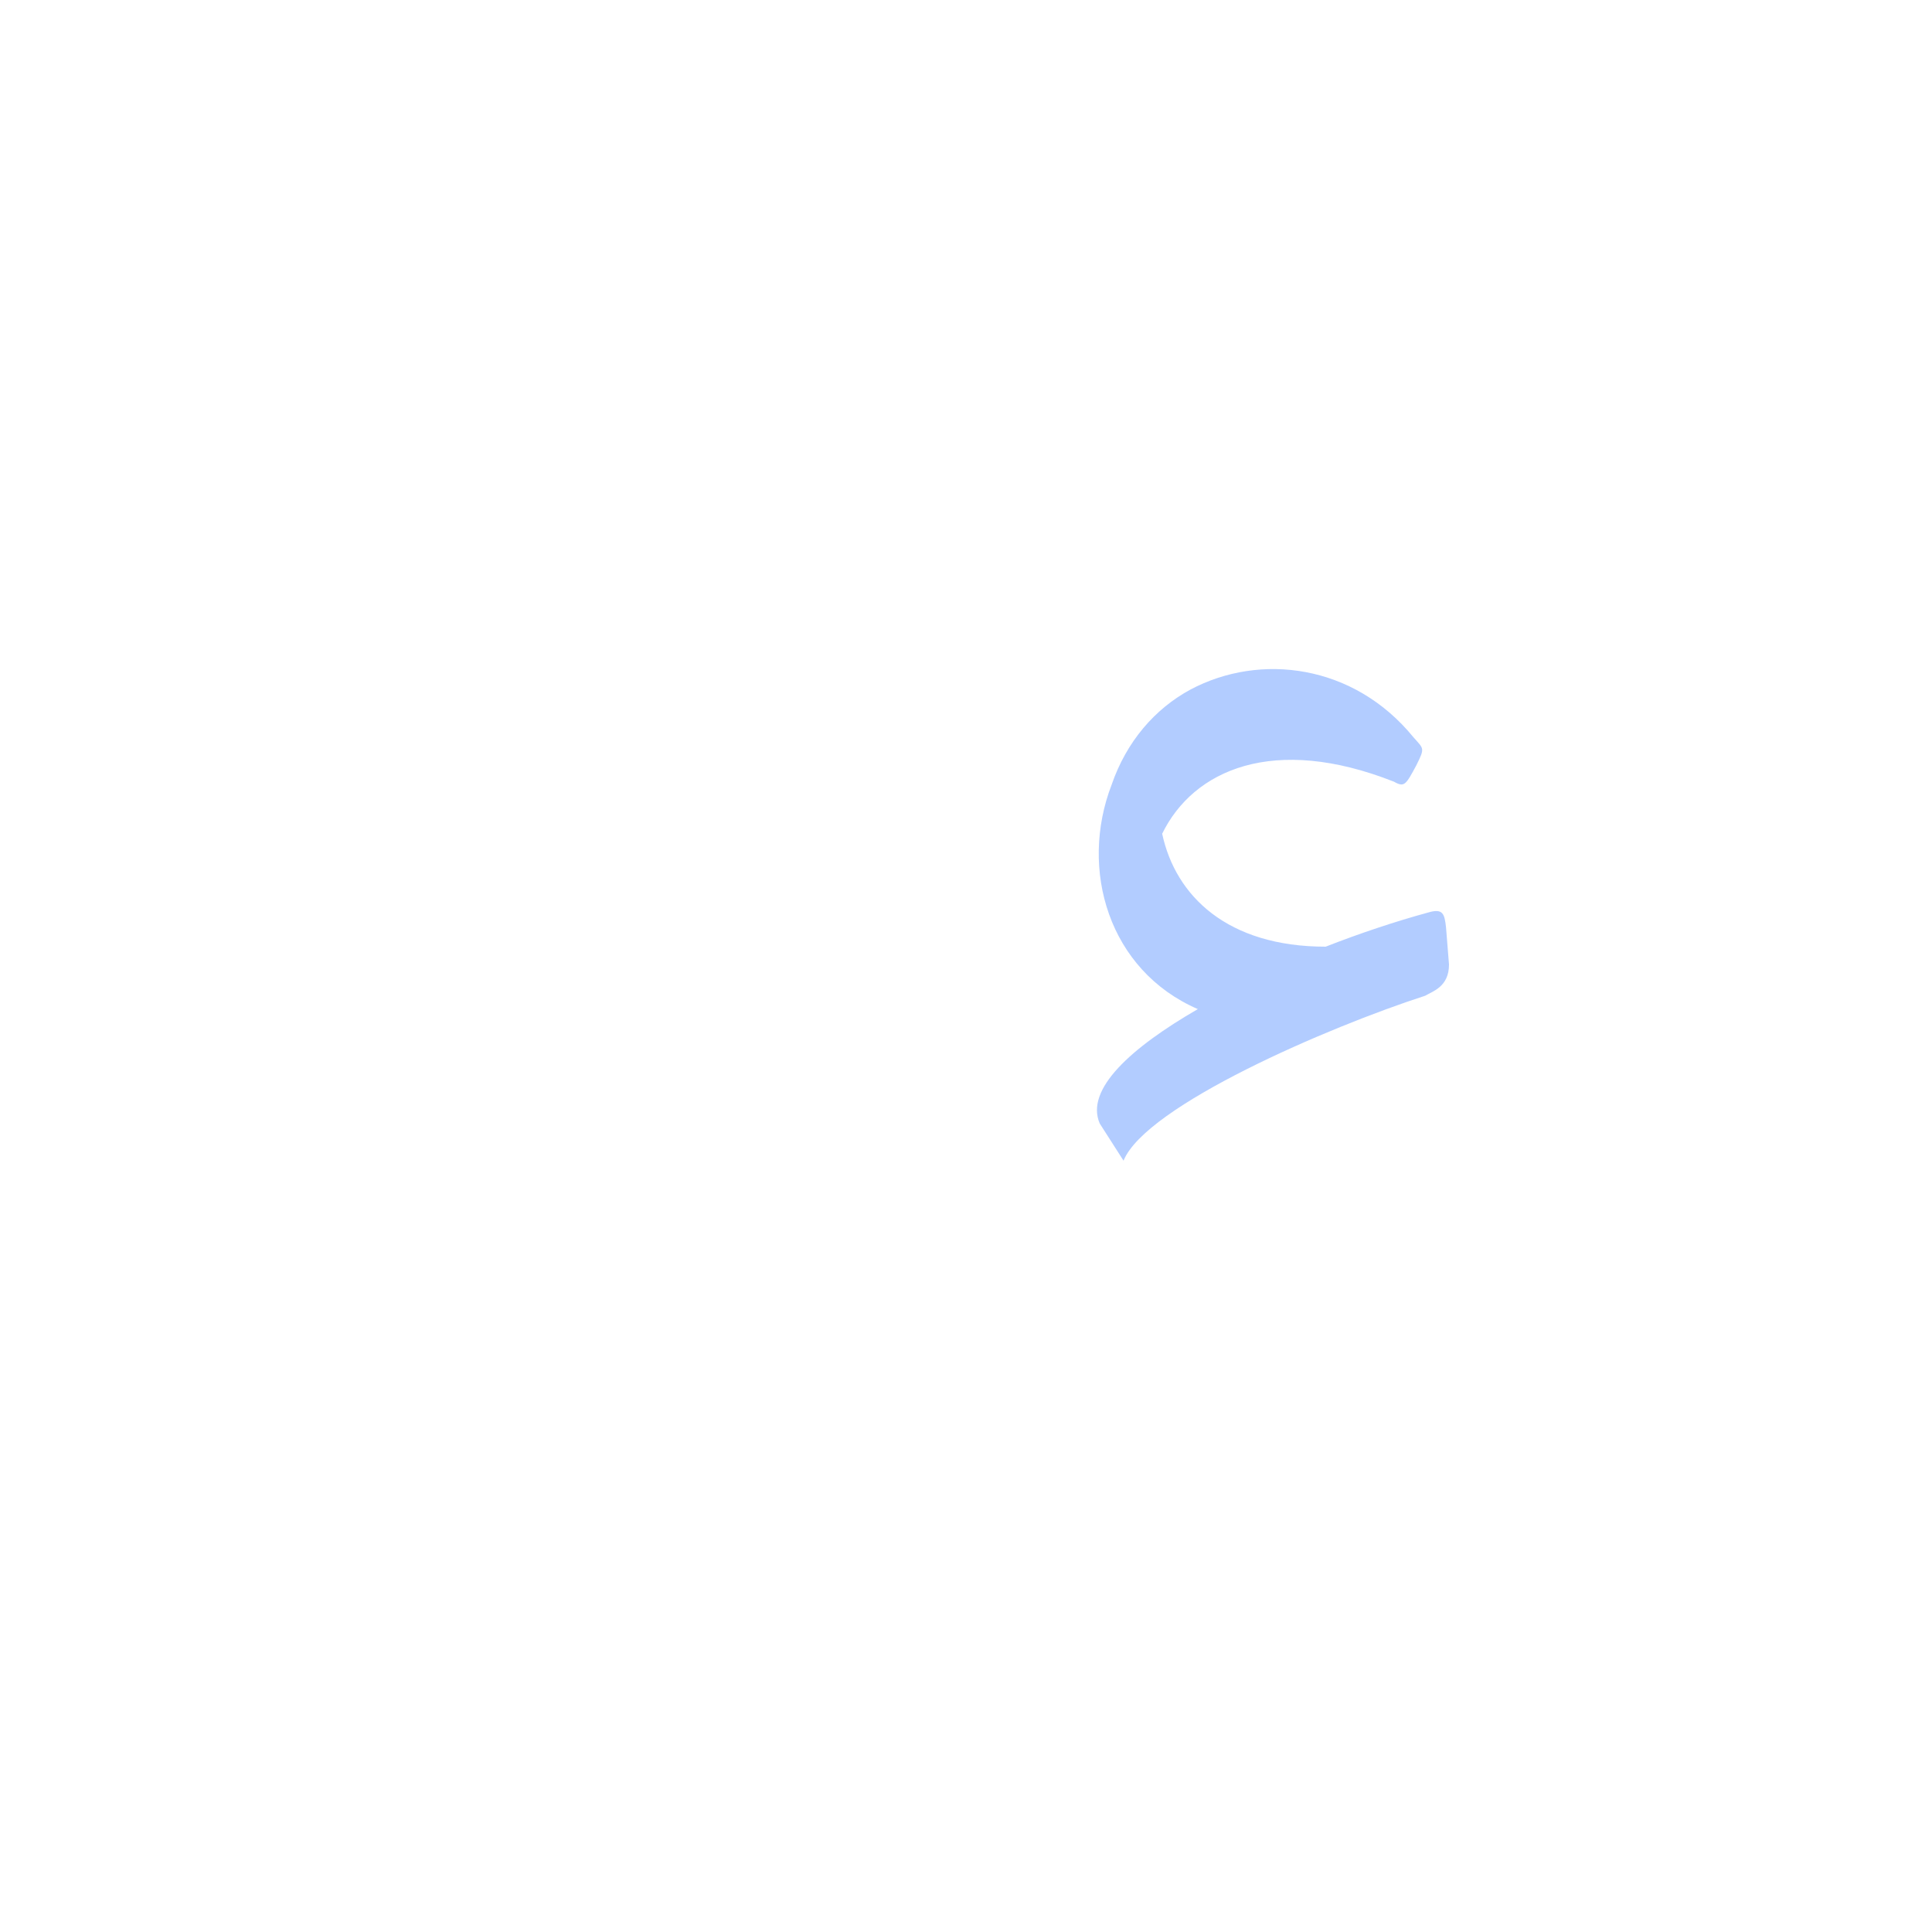
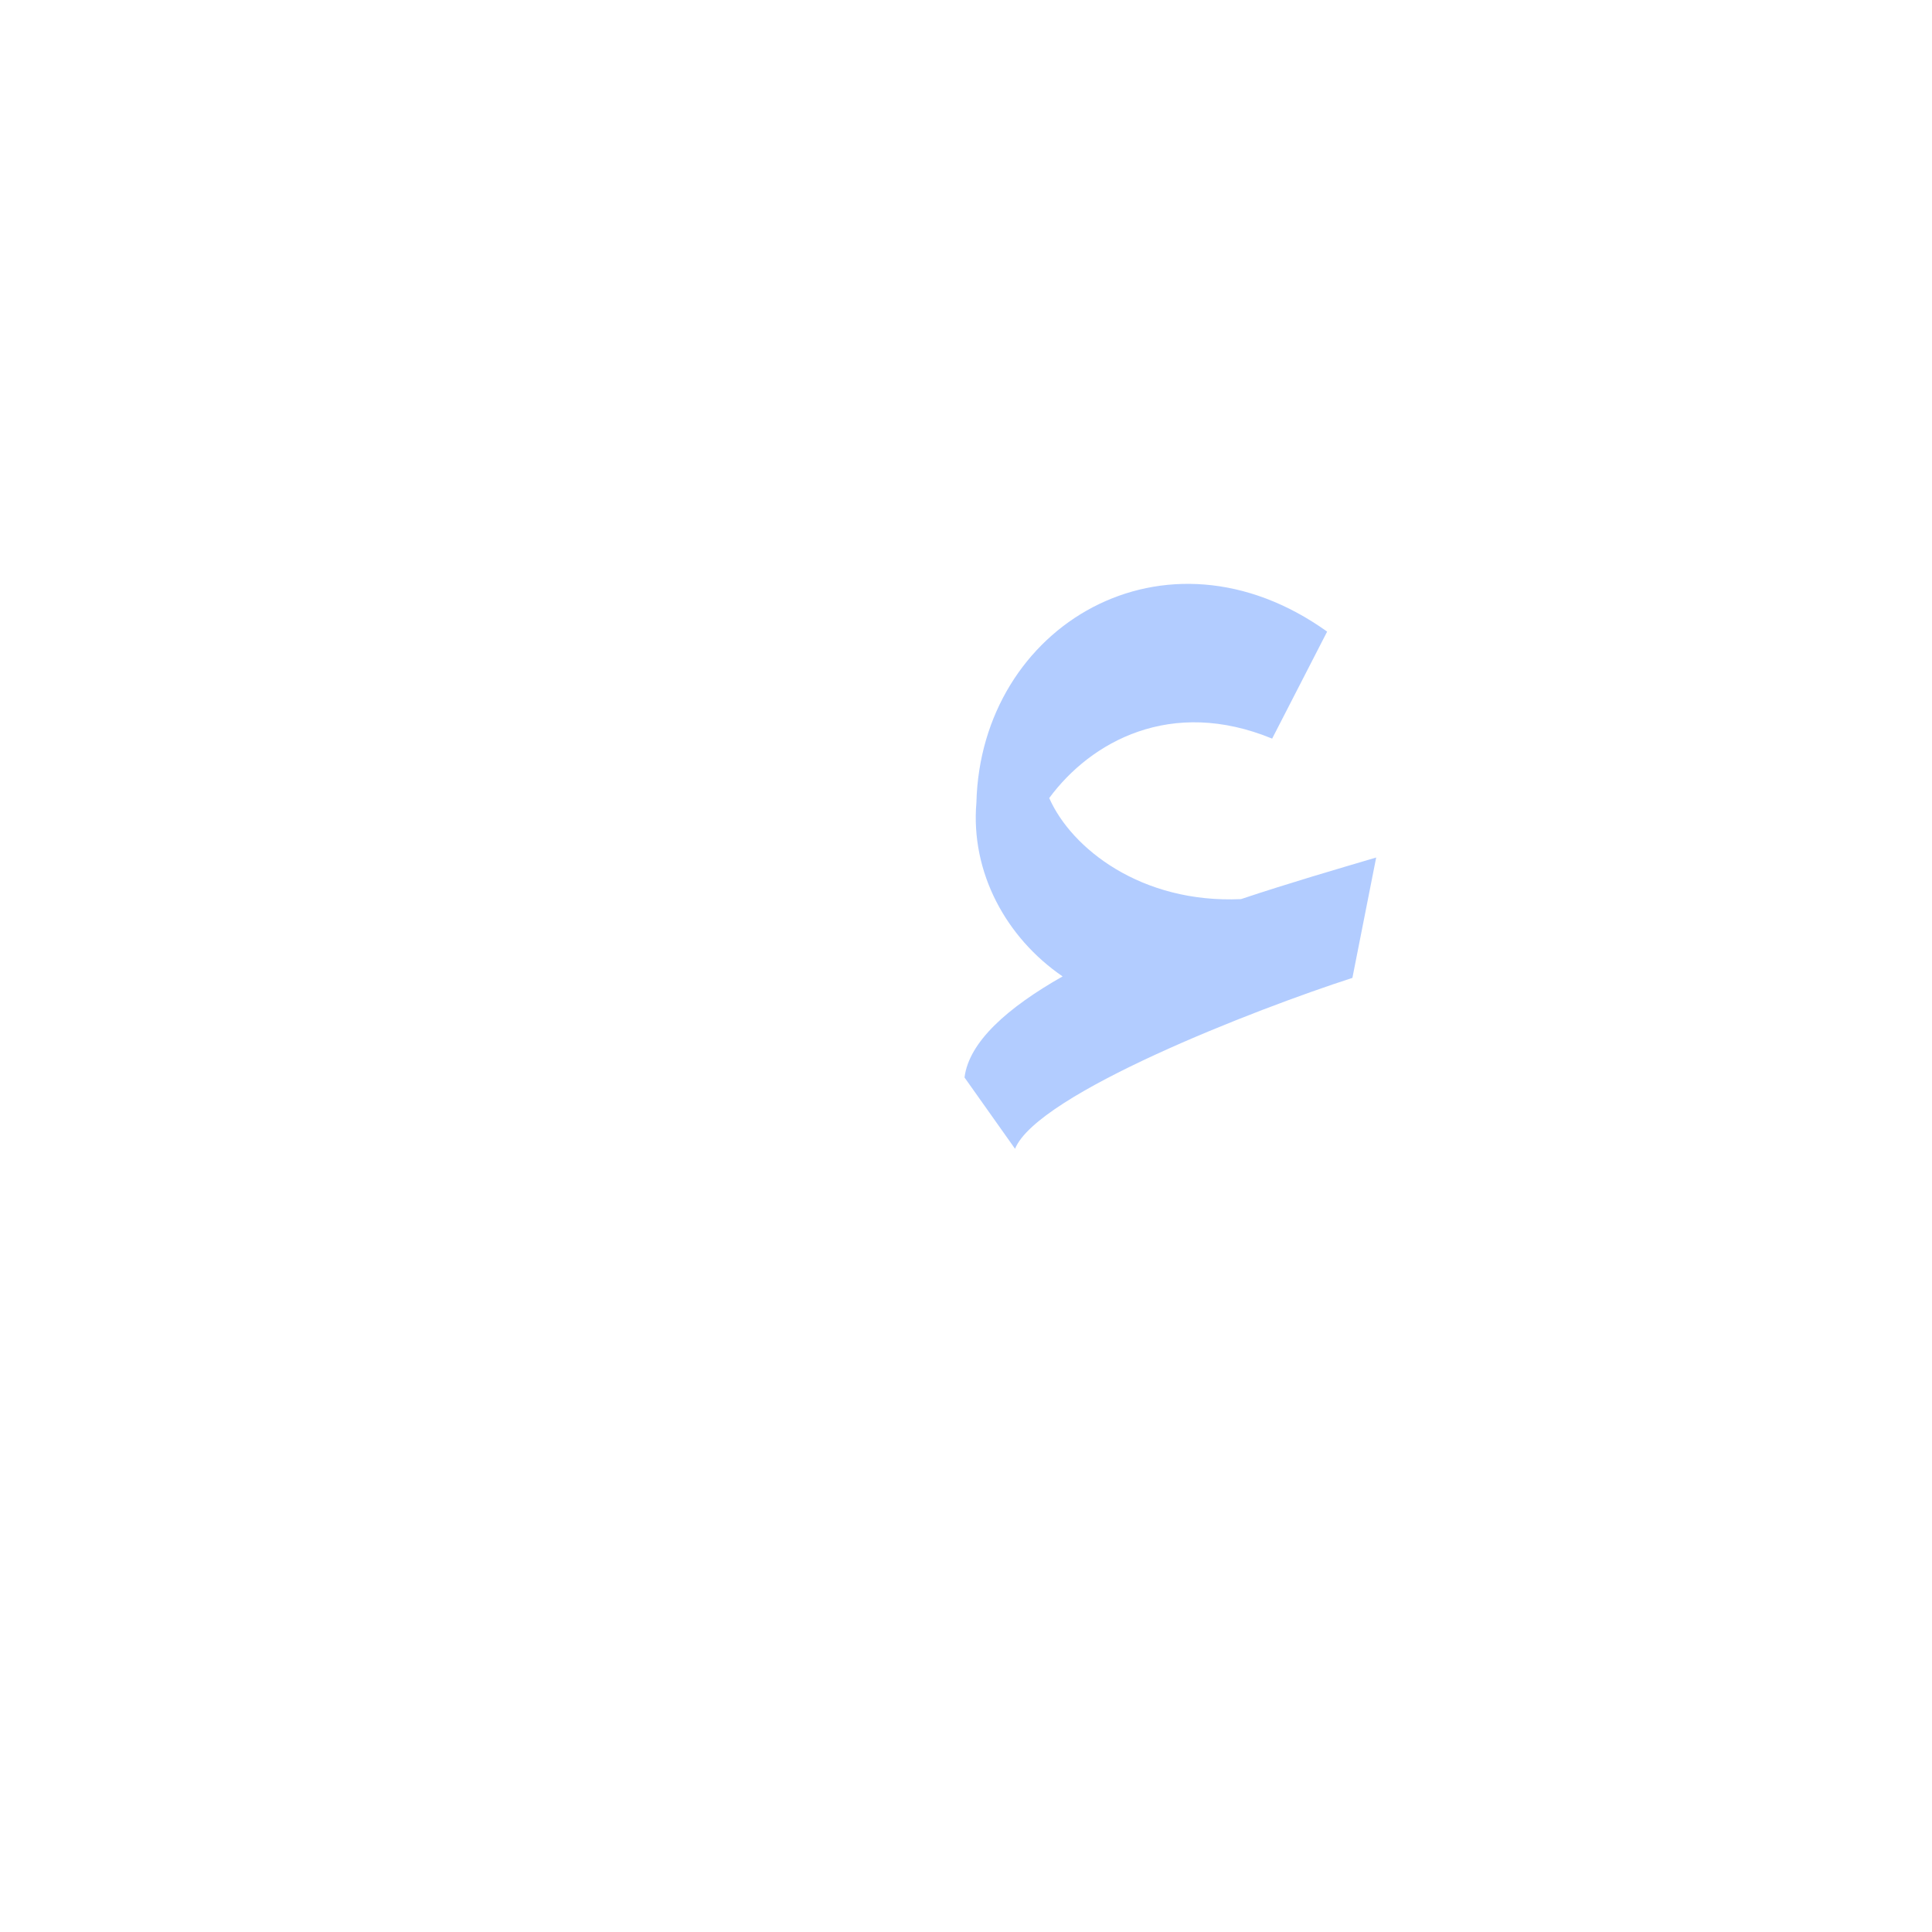
<svg xmlns="http://www.w3.org/2000/svg" xml:space="preserve" width="1300px" height="1300px" version="1.0" style="shape-rendering:geometricPrecision; text-rendering:geometricPrecision; image-rendering:optimizeQuality; fill-rule:evenodd; clip-rule:evenodd" viewBox="0 0 1300 1056">
  <defs>
    <style type="text/css">
   
    .fil2 {fill:#6699FF;fill-opacity:0.502}
    .fil1 {fill:#999966;fill-opacity:0.749}
    .fil0 {fill:#CC9933;fill-opacity:0.749}
   
  </style>
  </defs>
  <g id="_100:master" visibility="hidden">
    <path class="fil0" d="M922 489l3 30c1,13 -4,15 -17,21l-235 108c-6,2 -15,1 -16,-5l-4 -34c0,-6 0,-14 5,-17l226 -106c26,-12 37,-8 38,3z" />
    <path class="fil1" d="M813 520l-31 64c-207,-55 -117,-326 87,-241 10,4 11,8 9,15l-10 25c-3,7 -4,14 -15,11 -144,-46 -192,110 -40,126z" />
  </g>
  <g id="Layer_x0020_1">
-     <path class="fil2" d="M801 342l0 0c47,-25 110,-17 150,32 7,8 8,7 2,19 -7,13 -8,15 -15,11 -81,-32 -135,-8 -156,35 9,42 44,76 110,76 23,-9 47,-17 69,-23 10,-3 11,1 12,10l2 25c0,15 -11,18 -16,21 -65,21 -188,74 -203,111l-16 -25c-10,-23 21,-51 66,-77 -60,-26 -80,-94 -58,-151 10,-29 29,-51 53,-64l0 0z" />
+     <path class="fil2" d="M657 418c3,-119 127,-193 236,-115l-37 72c-68,-28 -122,2 -150,40 15,34 62,71 129,68 33,-11 64,-20 91,-28l-16 81c-65,21 -212,78 -227,115l-34 -48c3,-24 29,-47 66,-68 -38,-26 -62,-70 -58,-117l0 0z" />
  </g>
</svg>
